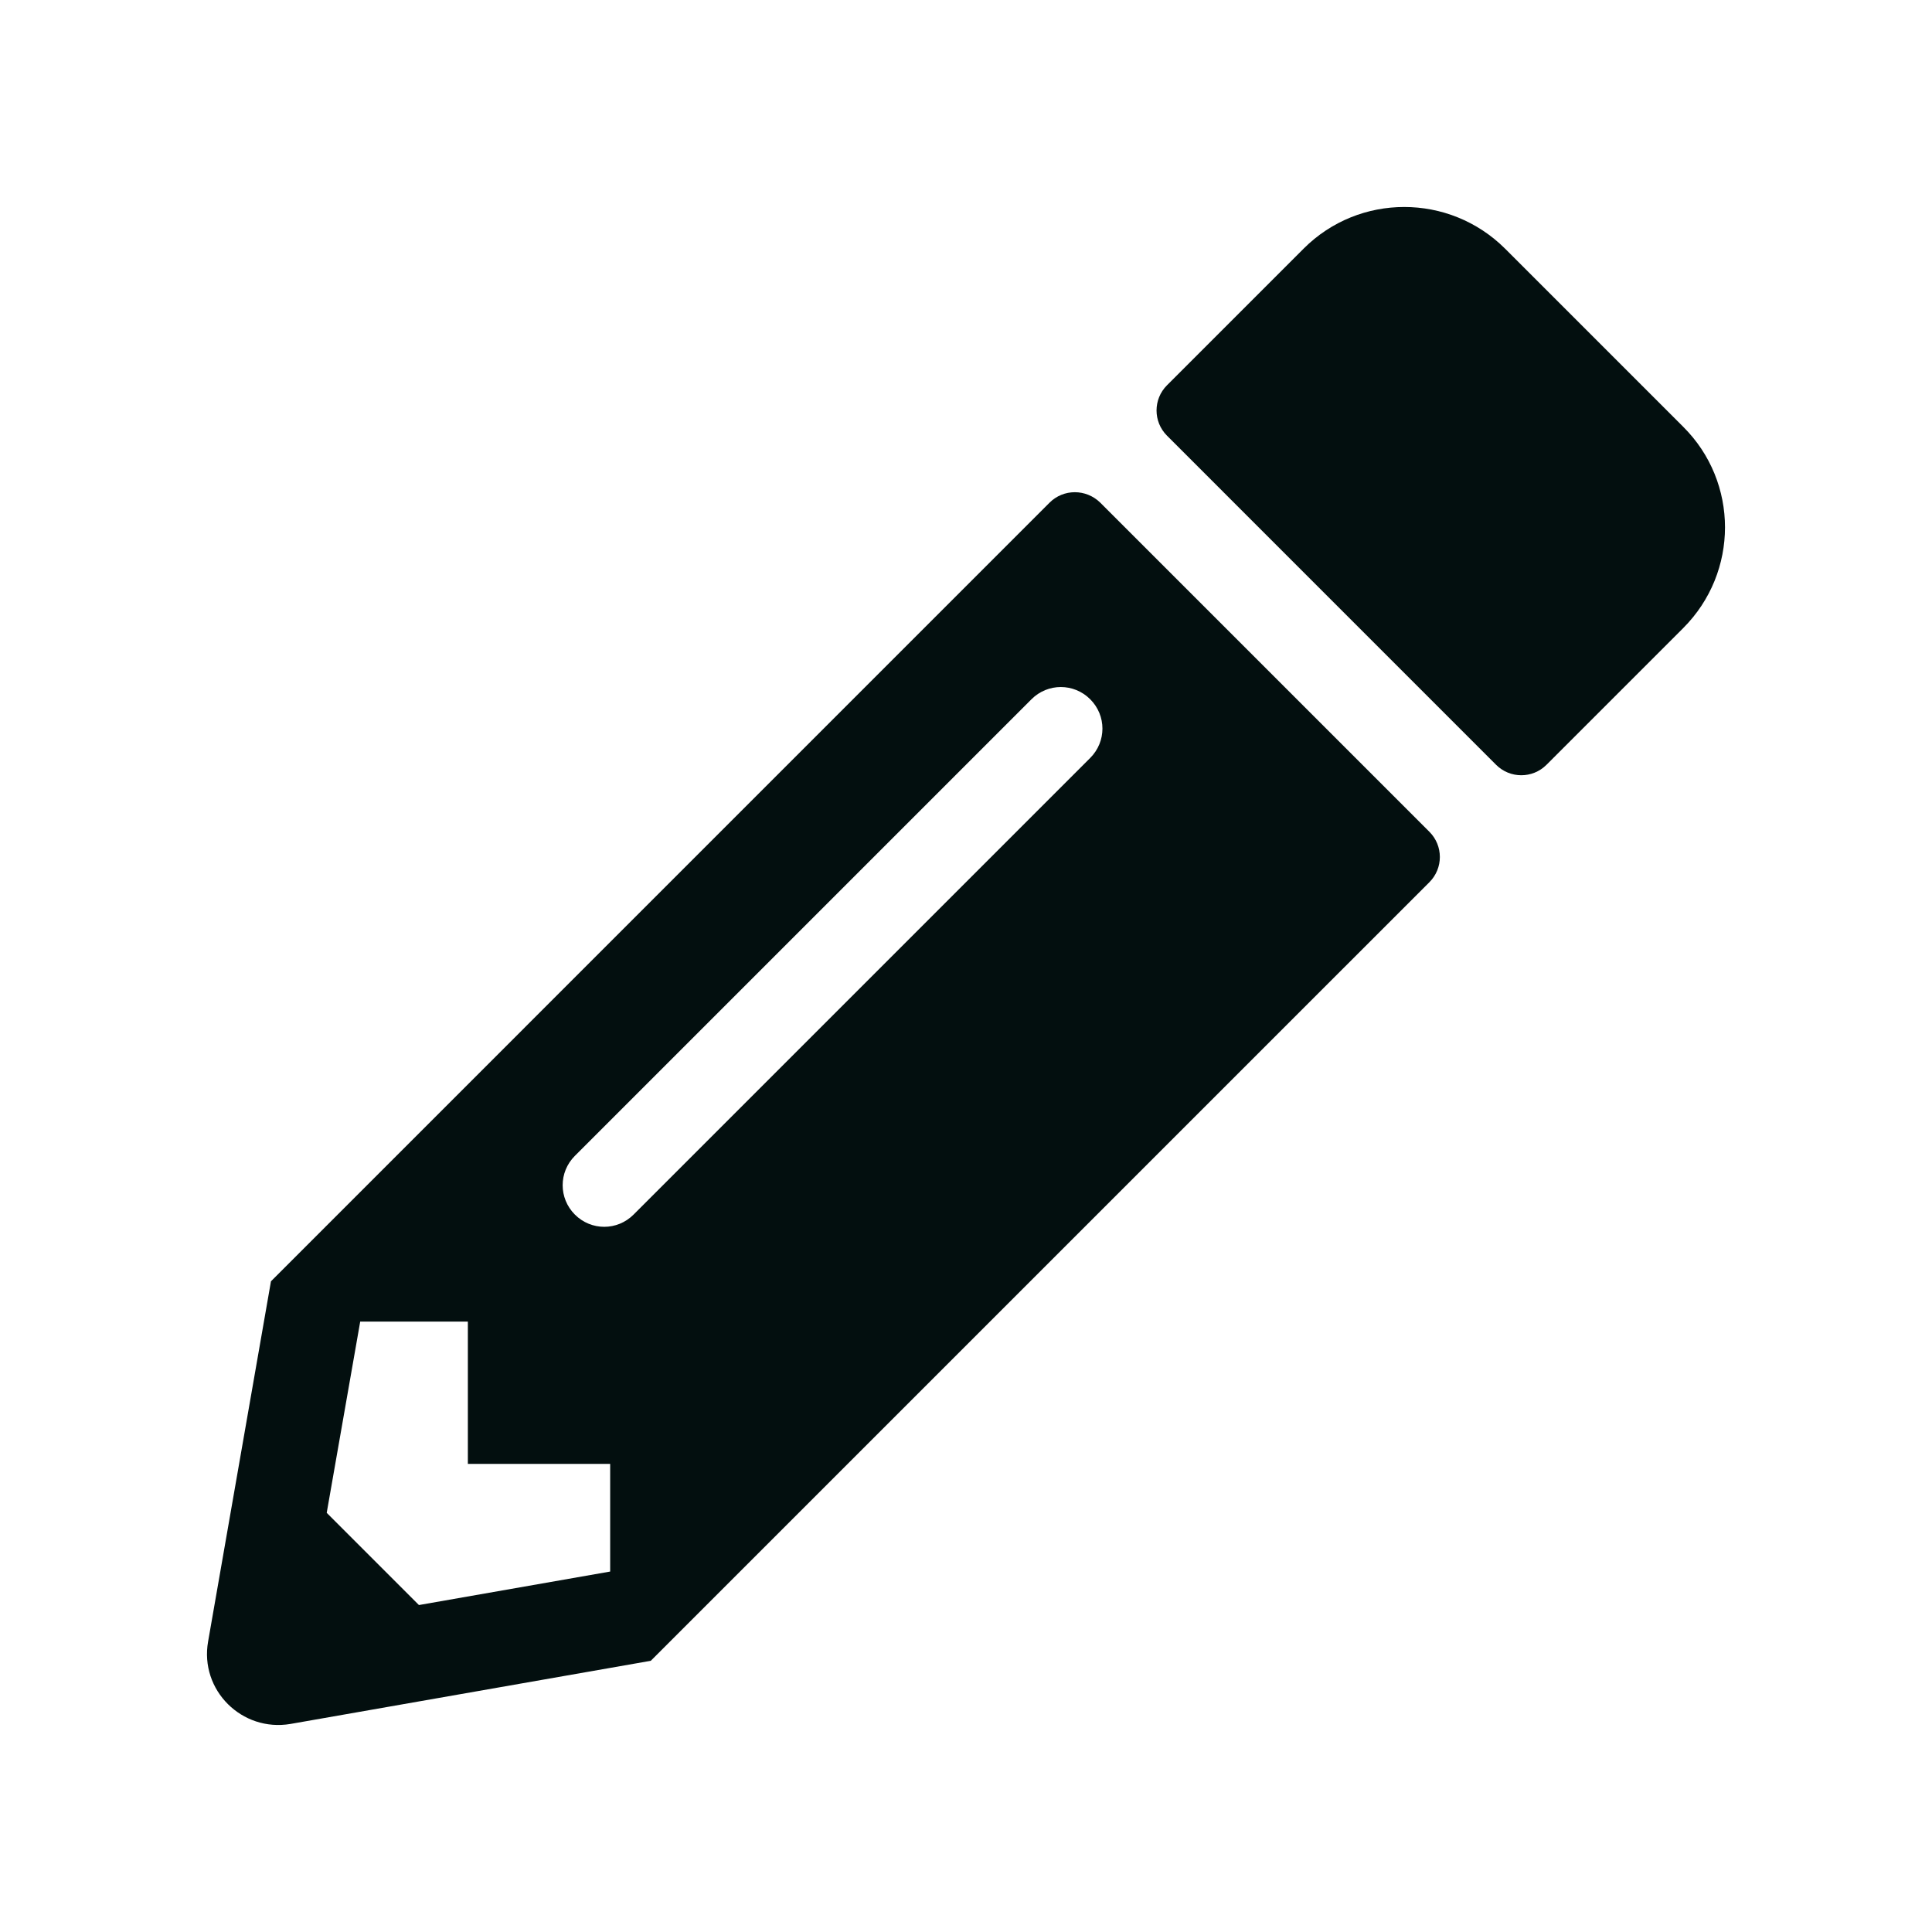
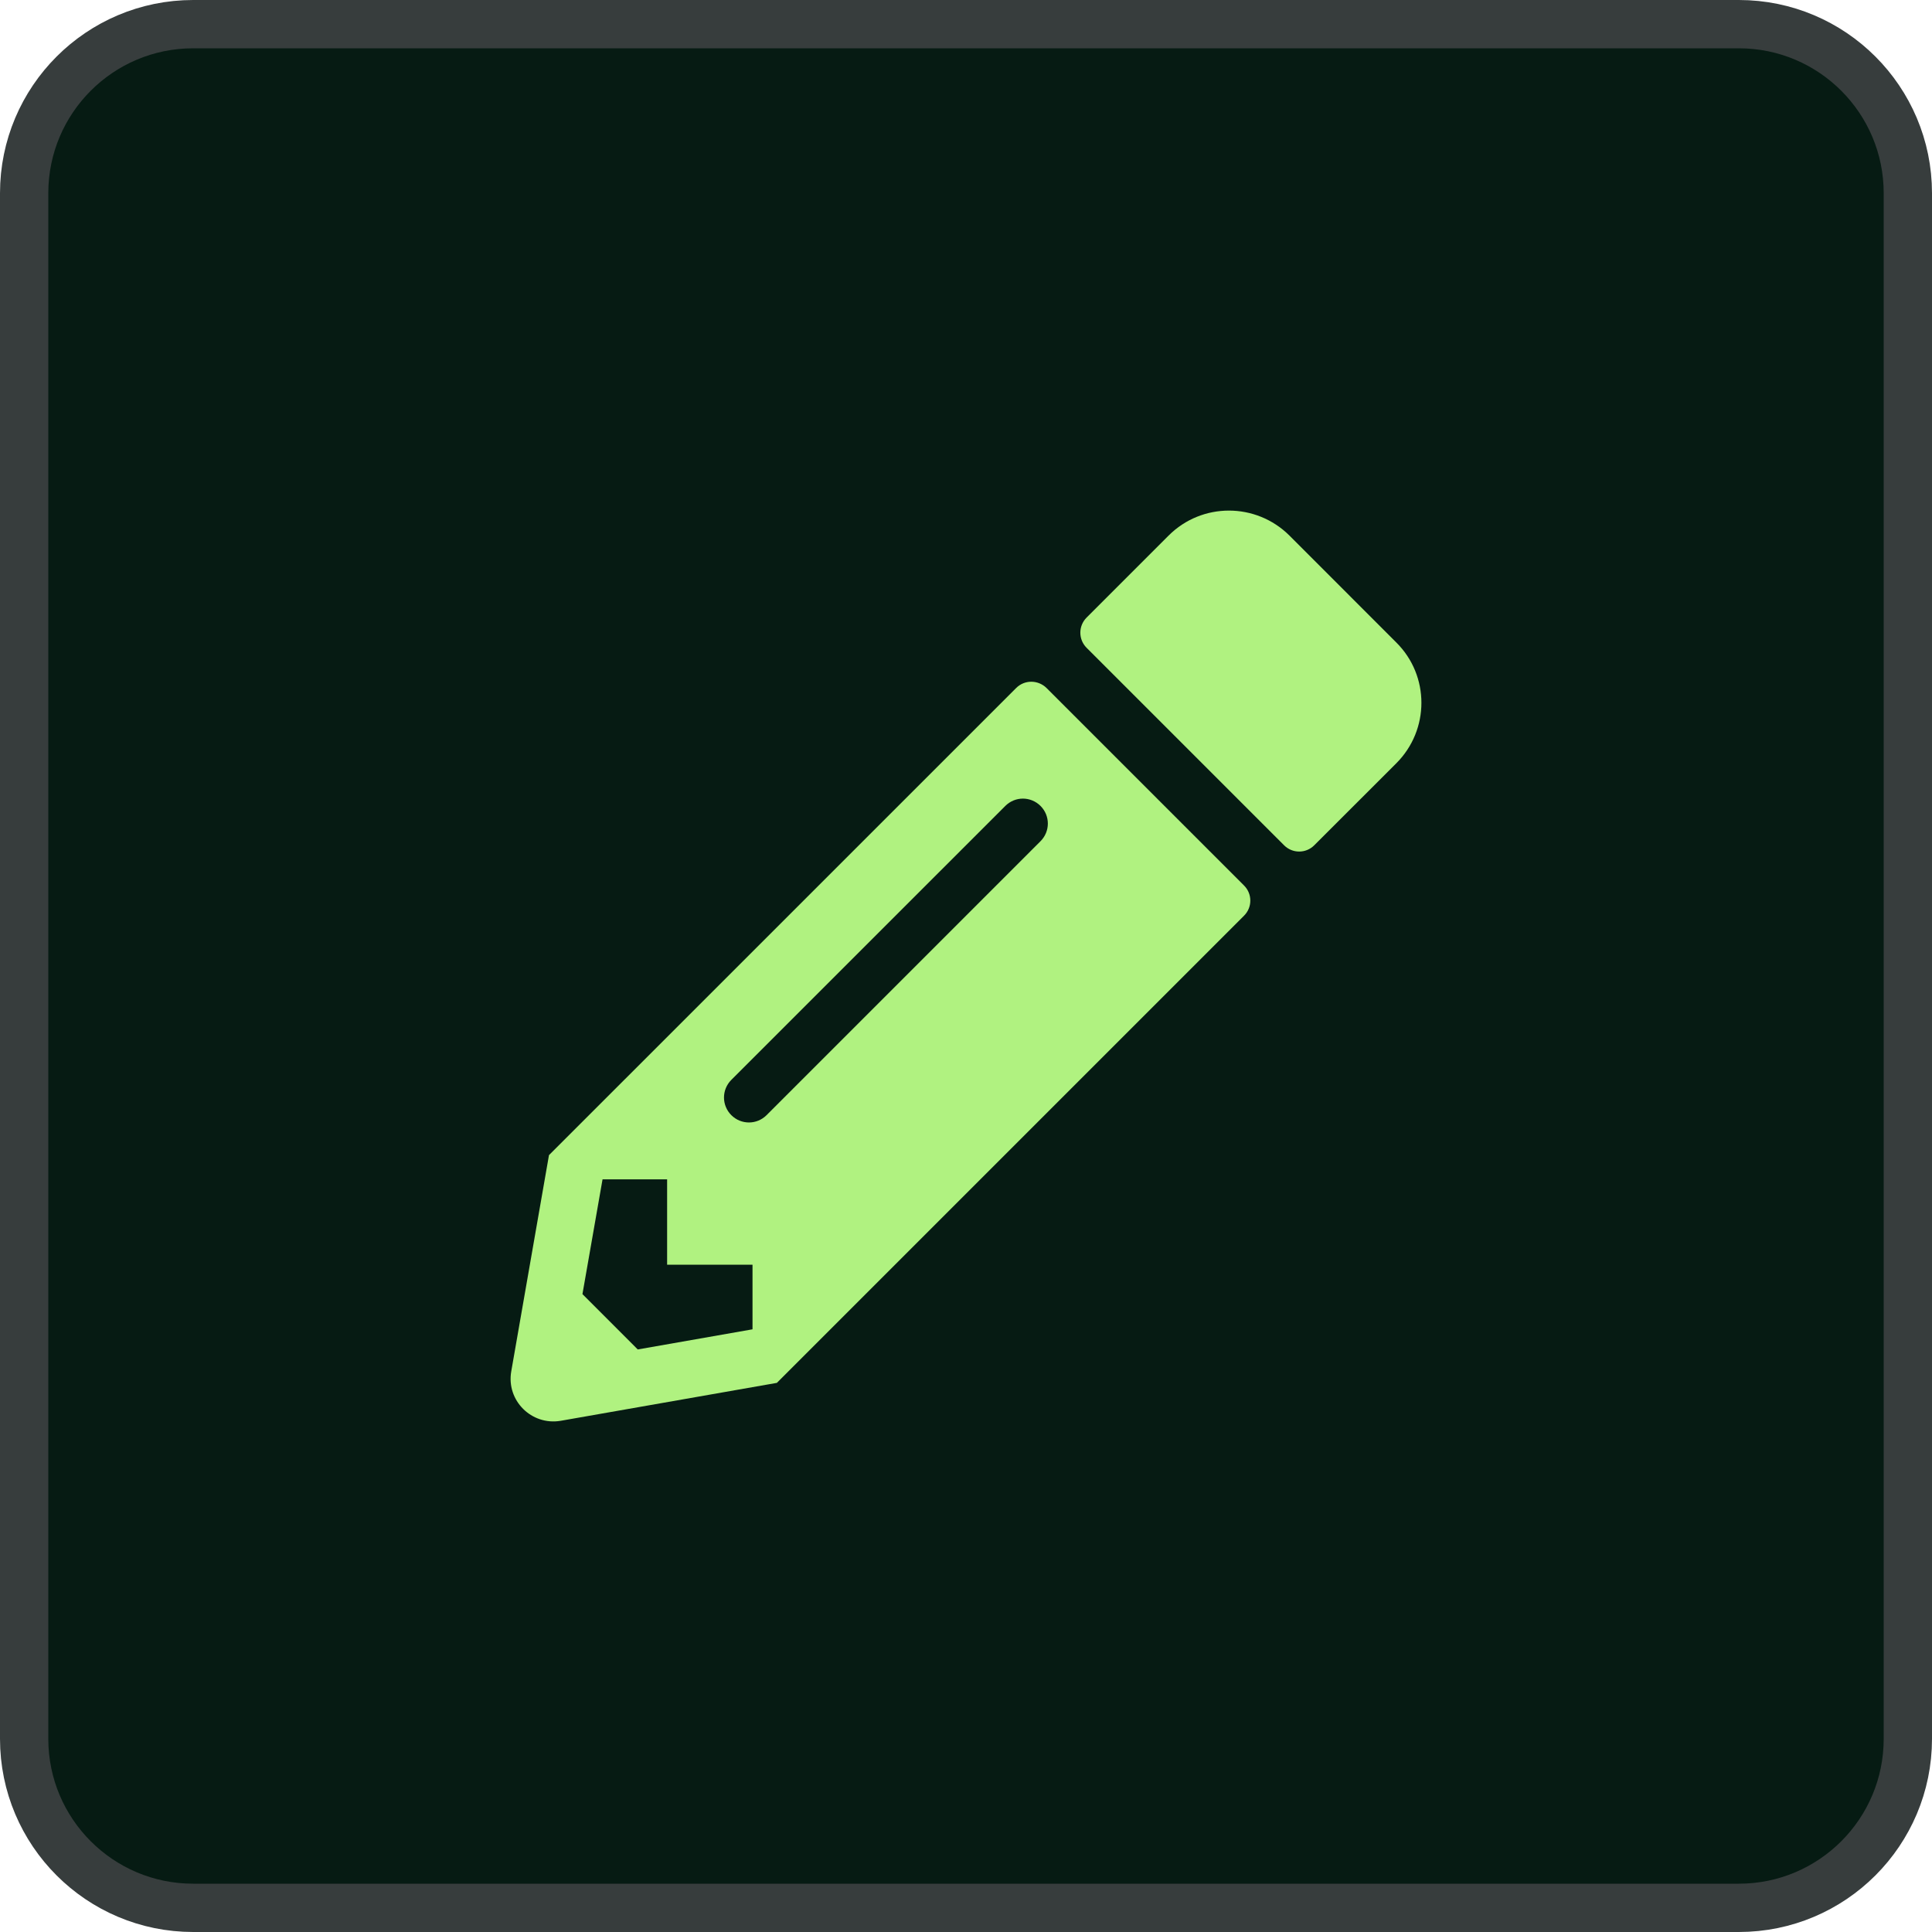
- <svg xmlns="http://www.w3.org/2000/svg" width="56" height="56" viewBox="0 0 56 56" fill="none">
-   <path d="M48.788 18.206L44.826 22.168C44.422 22.572 43.769 22.572 43.365 22.168L33.826 12.628C33.422 12.224 33.422 11.571 33.826 11.167L37.788 7.205C39.395 5.598 42.007 5.598 43.623 7.205L48.788 12.37C50.404 13.977 50.404 16.59 48.788 18.206ZM30.422 14.57L7.854 37.139L6.032 47.58C5.783 48.99 7.012 50.21 8.422 49.969L18.863 48.139L41.432 25.571C41.836 25.167 41.836 24.514 41.432 24.11L31.892 14.57C31.48 14.166 30.826 14.166 30.422 14.57ZM16.663 35.205C16.191 34.732 16.191 33.976 16.663 33.503L29.898 20.268C30.371 19.796 31.127 19.796 31.6 20.268C32.073 20.741 32.073 21.497 31.6 21.97L18.365 35.205C17.892 35.678 17.136 35.678 16.663 35.205ZM13.561 42.432H17.686V45.552L12.143 46.523L9.47 43.85L10.441 38.307H13.561V42.432Z" fill="#030F0F" />
+ <svg xmlns="http://www.w3.org/2000/svg" width="40" height="40" viewBox="0 0 40 40" fill="none">
+   <rect x="0.5" y="0.5" width="39" height="39" rx="3.5" fill="#061B13" />
+   <rect x="0.5" y="0.5" width="39" height="39" rx="3.5" stroke="#373D3D" />
+   <path d="M28.909 15.803L27.211 17.5C27.038 17.674 26.758 17.674 26.585 17.5L22.497 13.412C22.324 13.239 22.324 12.959 22.497 12.786L24.195 11.088C24.884 10.399 26.003 10.399 26.696 11.088L28.909 13.302C29.602 13.99 29.602 15.11 28.909 15.803ZM21.038 14.245L11.366 23.916L10.585 28.392C10.479 28.996 11.005 29.519 11.609 29.416L16.084 28.631L25.756 18.959C25.93 18.786 25.93 18.506 25.756 18.333L21.668 14.245C21.491 14.071 21.211 14.071 21.038 14.245ZM15.141 23.088C14.939 22.885 14.939 22.561 15.141 22.358L20.814 16.686C21.016 16.484 21.34 16.484 21.543 16.686C21.745 16.889 21.745 17.213 21.543 17.416L15.871 23.088C15.668 23.29 15.344 23.29 15.141 23.088ZM13.812 26.185H15.58V27.522L13.204 27.939L12.059 26.793L12.475 24.417H13.812V26.185Z" fill="#B0F280" />
</svg>
